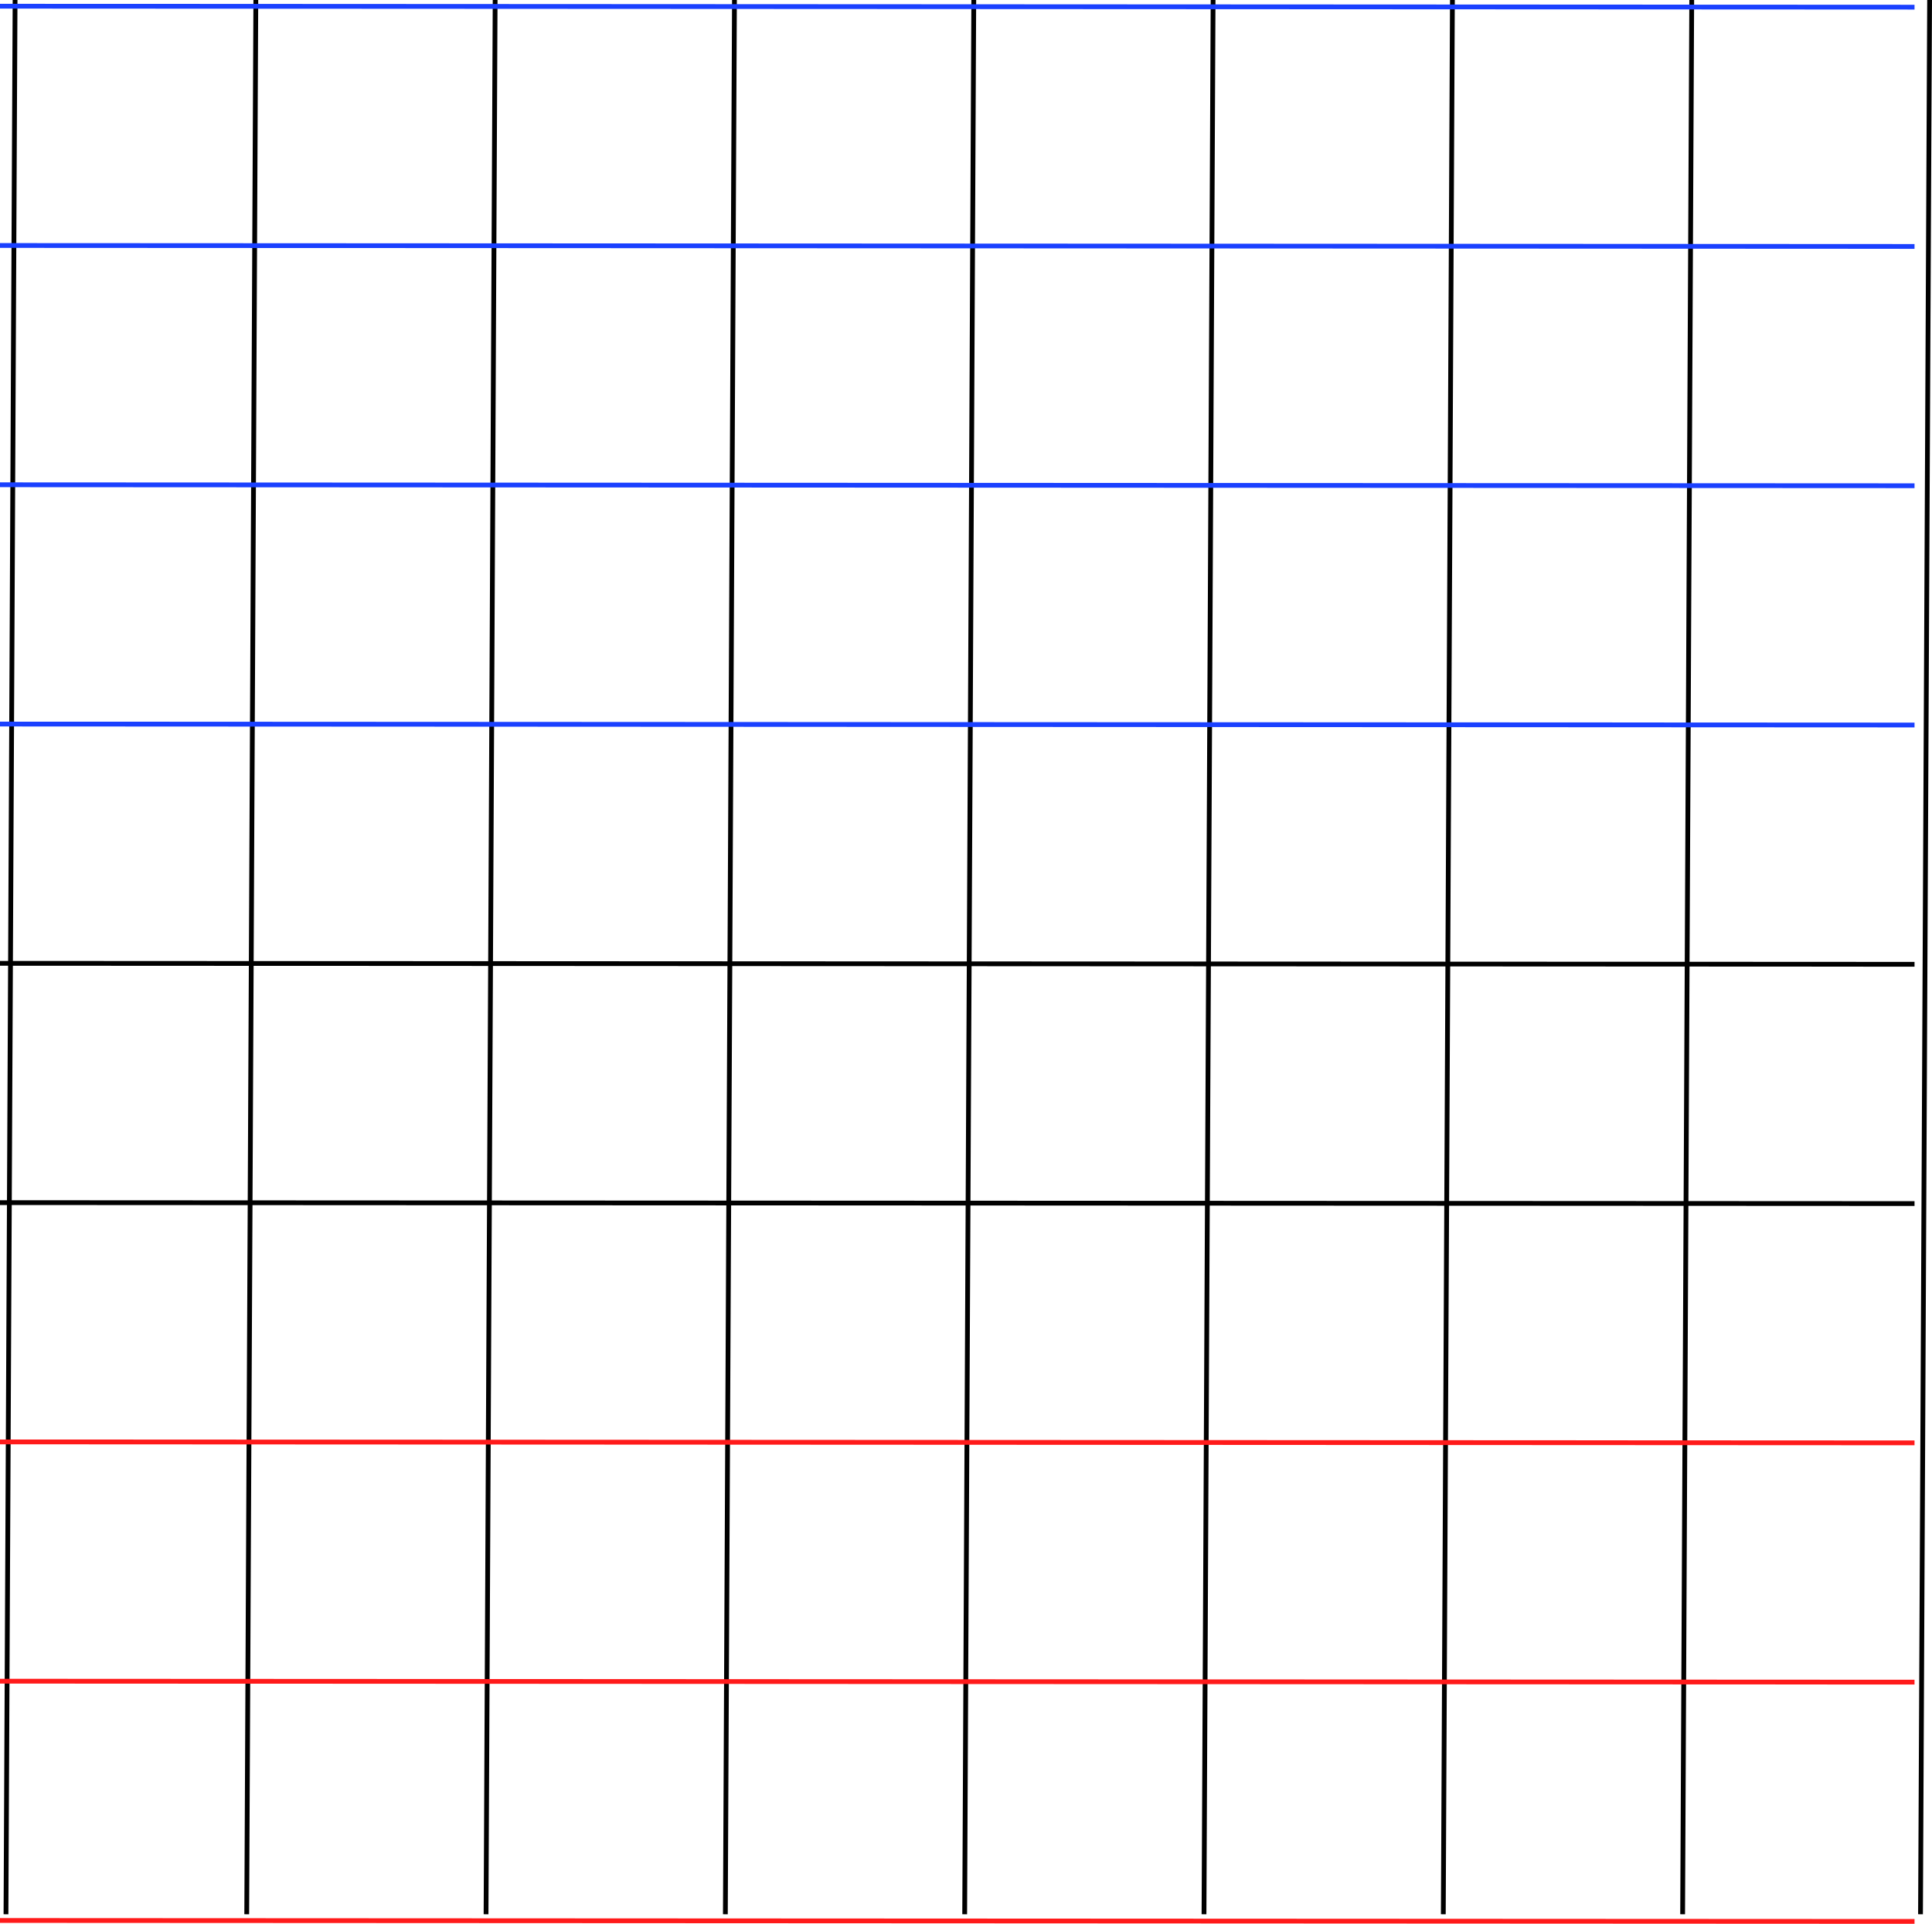
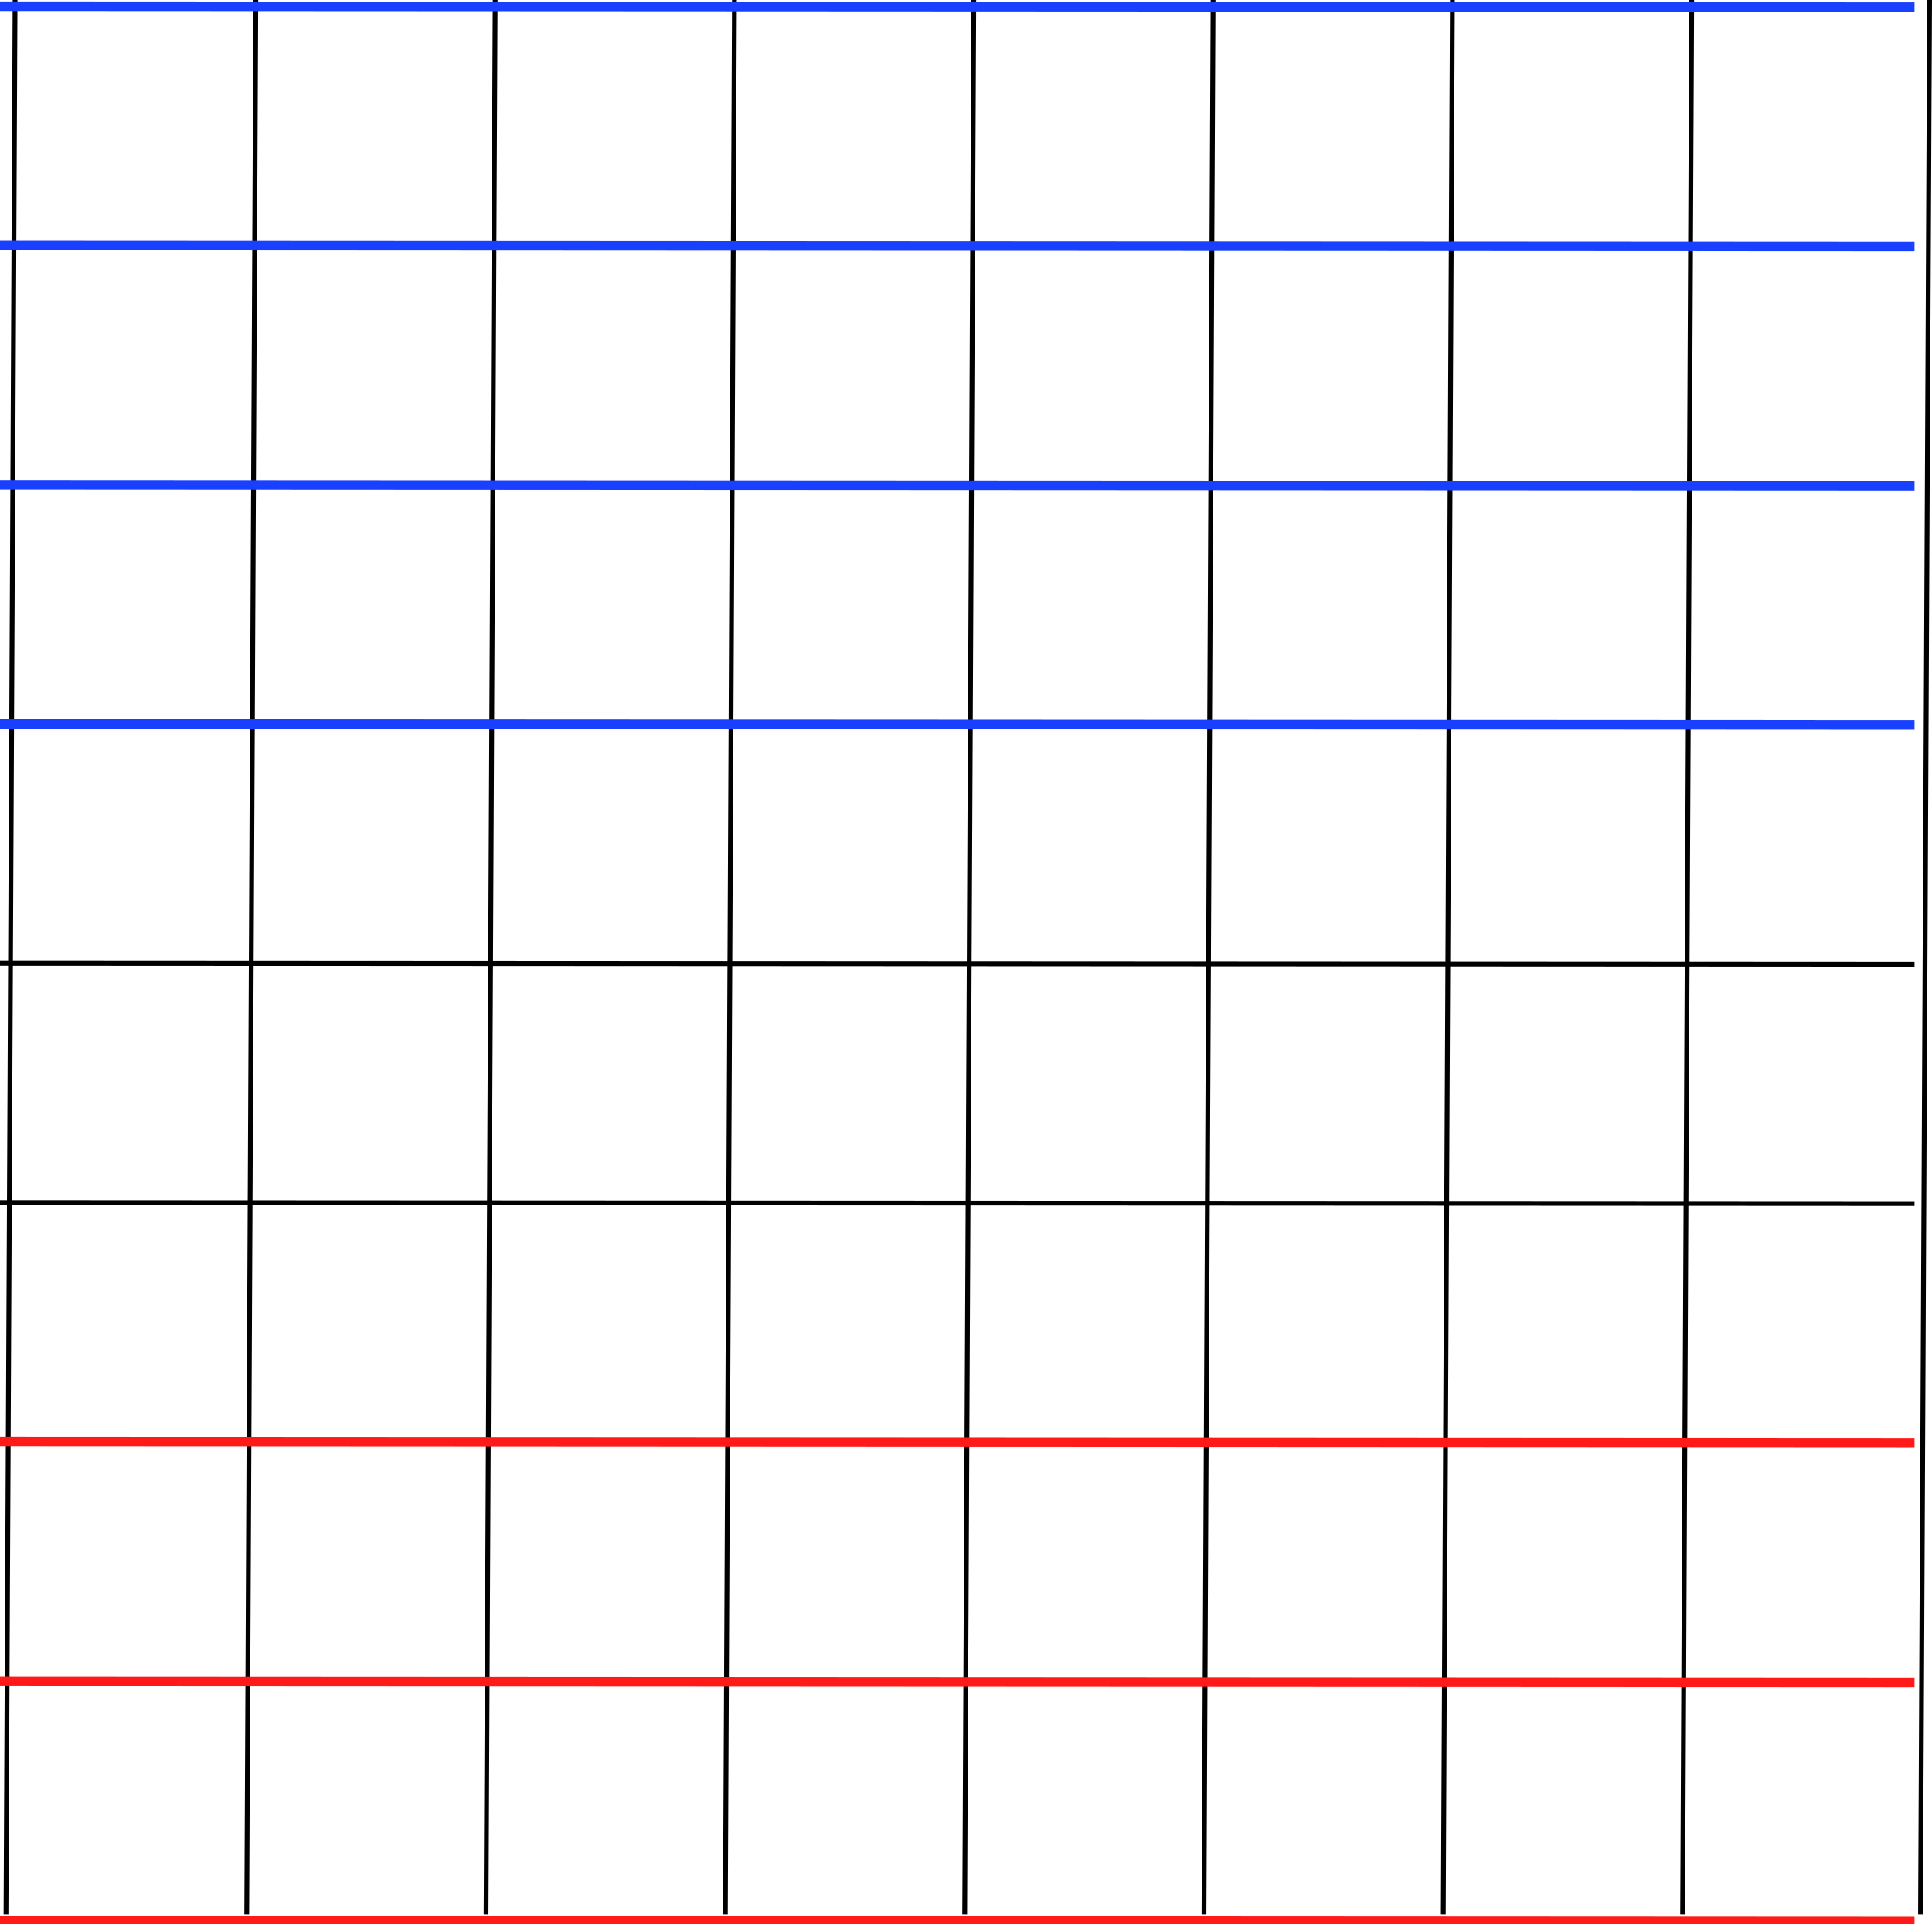
<svg xmlns="http://www.w3.org/2000/svg" width="8.073mm" height="8.04mm" viewBox="0 0 8.073 8.04" version="1.1" id="svg1">
  <defs id="defs1" />
  <g id="layer1" transform="translate(-20.00001,-20.00006)">
    <path style="fill:#000000;stroke:#000000;stroke-width:0.02;stroke-miterlimit:3;stroke-dasharray:none" d="M 20.063,20 20.025,28" id="path1" />
    <path style="fill:#000000;stroke:#000000;stroke-width:0.02;stroke-miterlimit:3;stroke-dasharray:none" d="m 21.069,20 -0.038,8" id="path1-6" />
    <path style="fill:#000000;stroke:#000000;stroke-width:0.02;stroke-miterlimit:3;stroke-dasharray:none" d="m 22.069,20 -0.038,8" id="path1-6-0" />
    <path style="fill:#000000;stroke:#000000;stroke-width:0.02;stroke-miterlimit:3;stroke-dasharray:none" d="m 23.069,20 -0.038,8" id="path1-6-1" />
    <path style="fill:#000000;stroke:#000000;stroke-width:0.02;stroke-miterlimit:3;stroke-dasharray:none" d="m 24.069,20 -0.038,8" id="path1-6-2" />
    <path style="fill:#000000;stroke:#000000;stroke-width:0.02;stroke-miterlimit:3;stroke-dasharray:none" d="m 25.069,20 -0.038,8" id="path1-6-06" />
    <path style="fill:#000000;stroke:#000000;stroke-width:0.02;stroke-miterlimit:3;stroke-dasharray:none" d="m 26.069,20 -0.038,8" id="path1-6-4" />
    <path style="fill:#000000;stroke:#000000;stroke-width:0.02;stroke-miterlimit:3;stroke-dasharray:none" d="m 27.069,20 -0.038,8" id="path1-6-17" />
    <path style="fill:#000000;stroke:#000000;stroke-width:0.02;stroke-miterlimit:3;stroke-dasharray:none" d="M 28.063,20 28.025,28" id="path1-6-17-5" />
-     <path style="fill:#000000;stroke:#1a40ff;stroke-width:0.02;stroke-miterlimit:3;stroke-dasharray:none;stroke-opacity:1" d="m 20,20.026 8,0.004" id="path2" />
-     <path style="fill:#000000;stroke:#1a40ff;stroke-width:0.02;stroke-miterlimit:3;stroke-dasharray:none;stroke-opacity:1" d="m 20,21.026 8,0.004" id="path2-6" />
-     <path style="fill:#000000;stroke:#1a40ff;stroke-width:0.02;stroke-miterlimit:3;stroke-dasharray:none;stroke-opacity:1" d="m 20,22.026 8,0.004" id="path2-5" />
-     <path style="fill:#000000;stroke:#1a40ff;stroke-width:0.02;stroke-miterlimit:3;stroke-dasharray:none;stroke-opacity:1" d="m 20,23.026 8,0.004" id="path2-5-4" />
+     <path style="fill:#000000;stroke:#1a40ff;stroke-width:0.04;stroke-miterlimit:3;stroke-dasharray:none;stroke-opacity:1" d="m 20,20.026 8,0.004" id="path2" />
+     <path style="fill:#000000;stroke:#1a40ff;stroke-width:0.04;stroke-miterlimit:3;stroke-dasharray:none;stroke-opacity:1" d="m 20,21.026 8,0.004" id="path2-6" />
+     <path style="fill:#000000;stroke:#1a40ff;stroke-width:0.04;stroke-miterlimit:3;stroke-dasharray:none;stroke-opacity:1" d="m 20,22.026 8,0.004" id="path2-5" />
+     <path style="fill:#000000;stroke:#1a40ff;stroke-width:0.04;stroke-miterlimit:3;stroke-dasharray:none;stroke-opacity:1" d="m 20,23.026 8,0.004" id="path2-5-4" />
    <path style="fill:#000000;stroke:#000000;stroke-width:0.02;stroke-miterlimit:3;stroke-dasharray:none;stroke-opacity:1" d="m 20,24.026 8,0.004" id="path2-5-4-9" />
    <path style="fill:#000000;stroke:#000000;stroke-width:0.02;stroke-miterlimit:3;stroke-dasharray:none;stroke-opacity:1" d="m 20,25.026 8,0.004" id="path2-5-4-9-8" />
-     <path style="fill:#000000;stroke:#ff1a1a;stroke-width:0.02;stroke-miterlimit:3;stroke-dasharray:none;stroke-opacity:1" d="m 20,26.026 8,0.004" id="path2-5-4-9-8-9" />
-     <path style="fill:#000000;stroke:#ff1a1a;stroke-width:0.02;stroke-miterlimit:3;stroke-dasharray:none;stroke-opacity:1" d="m 20,27.026 8,0.004" id="path2-5-4-9-8-9-5" />
-     <path style="fill:#000000;stroke:#ff1a1a;stroke-width:0.02;stroke-miterlimit:3;stroke-dasharray:none;stroke-opacity:1" d="m 20,28.026 8,0.004" id="path2-5-4-9-8-9-59" />
+     <path style="fill:#000000;stroke:#ff1a1a;stroke-width:0.04;stroke-miterlimit:3;stroke-dasharray:none;stroke-opacity:1" d="m 20,26.026 8,0.004" id="path2-5-4-9-8-9" />
+     <path style="fill:#000000;stroke:#ff1a1a;stroke-width:0.04;stroke-miterlimit:3;stroke-dasharray:none;stroke-opacity:1" d="m 20,27.026 8,0.004" id="path2-5-4-9-8-9-5" />
+     <path style="fill:#000000;stroke:#ff1a1a;stroke-width:0.04;stroke-miterlimit:3;stroke-dasharray:none;stroke-opacity:1" d="m 20,28.026 8,0.004" id="path2-5-4-9-8-9-59" />
  </g>
</svg>
